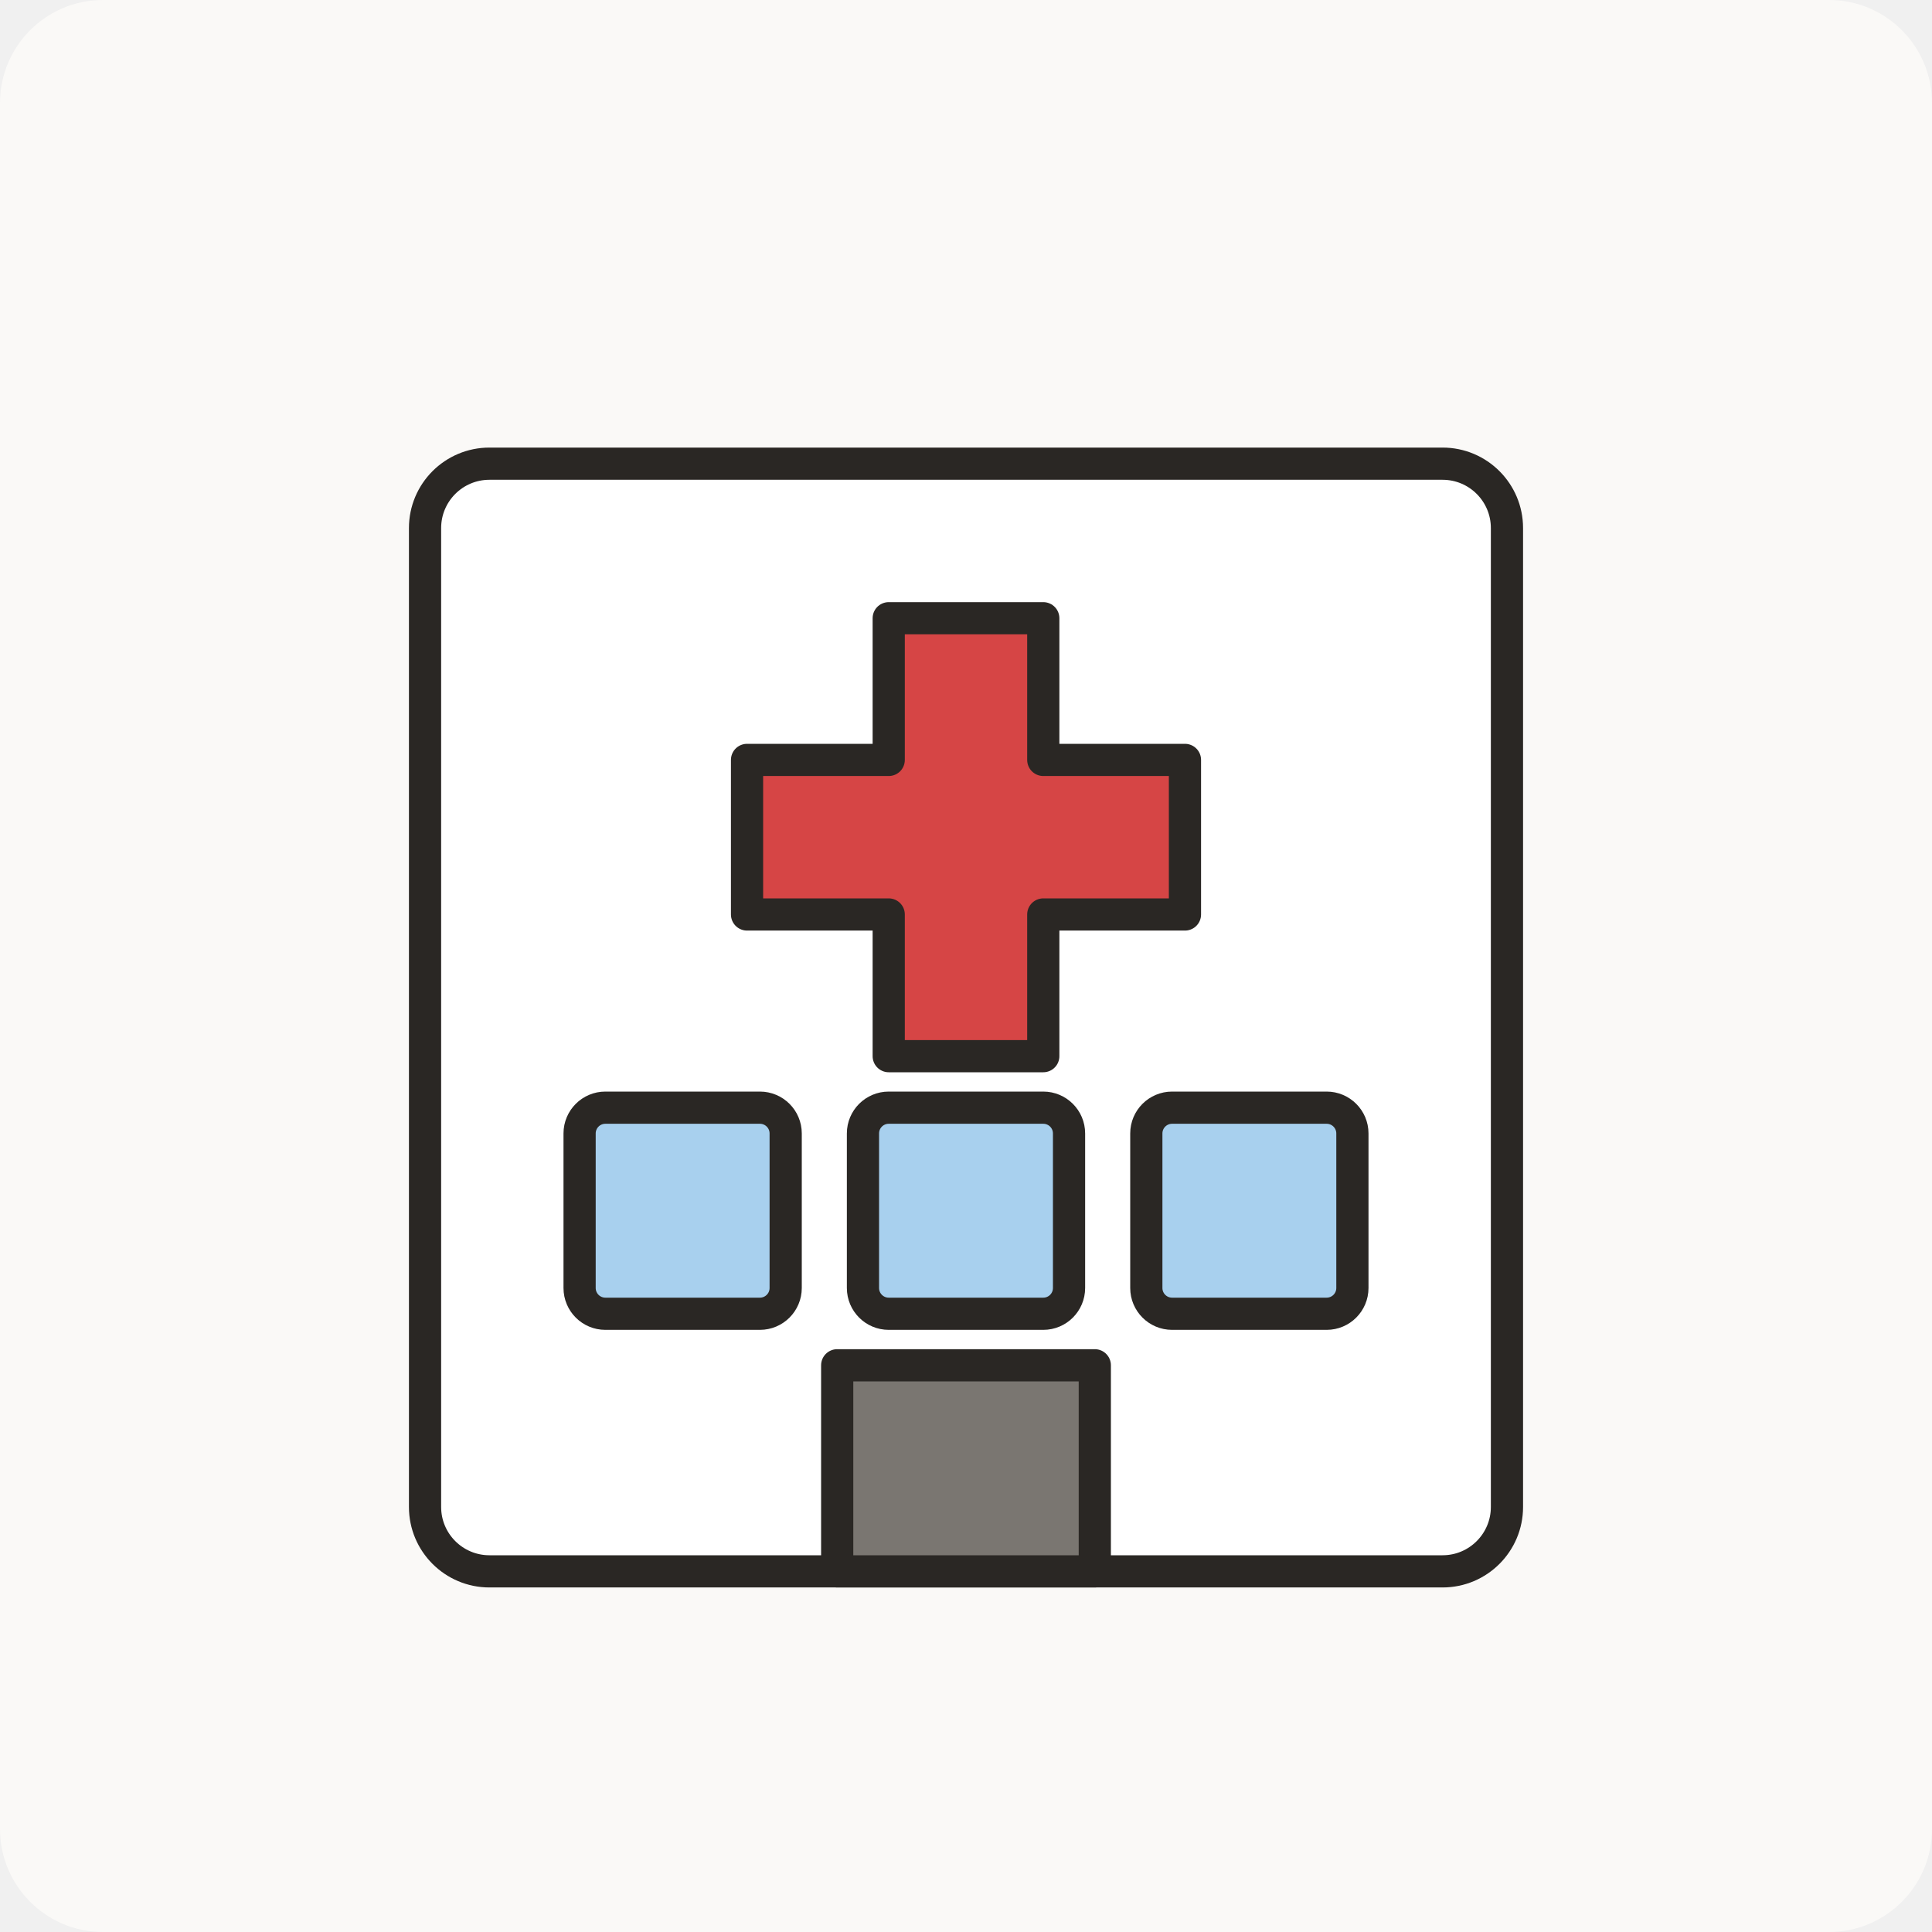
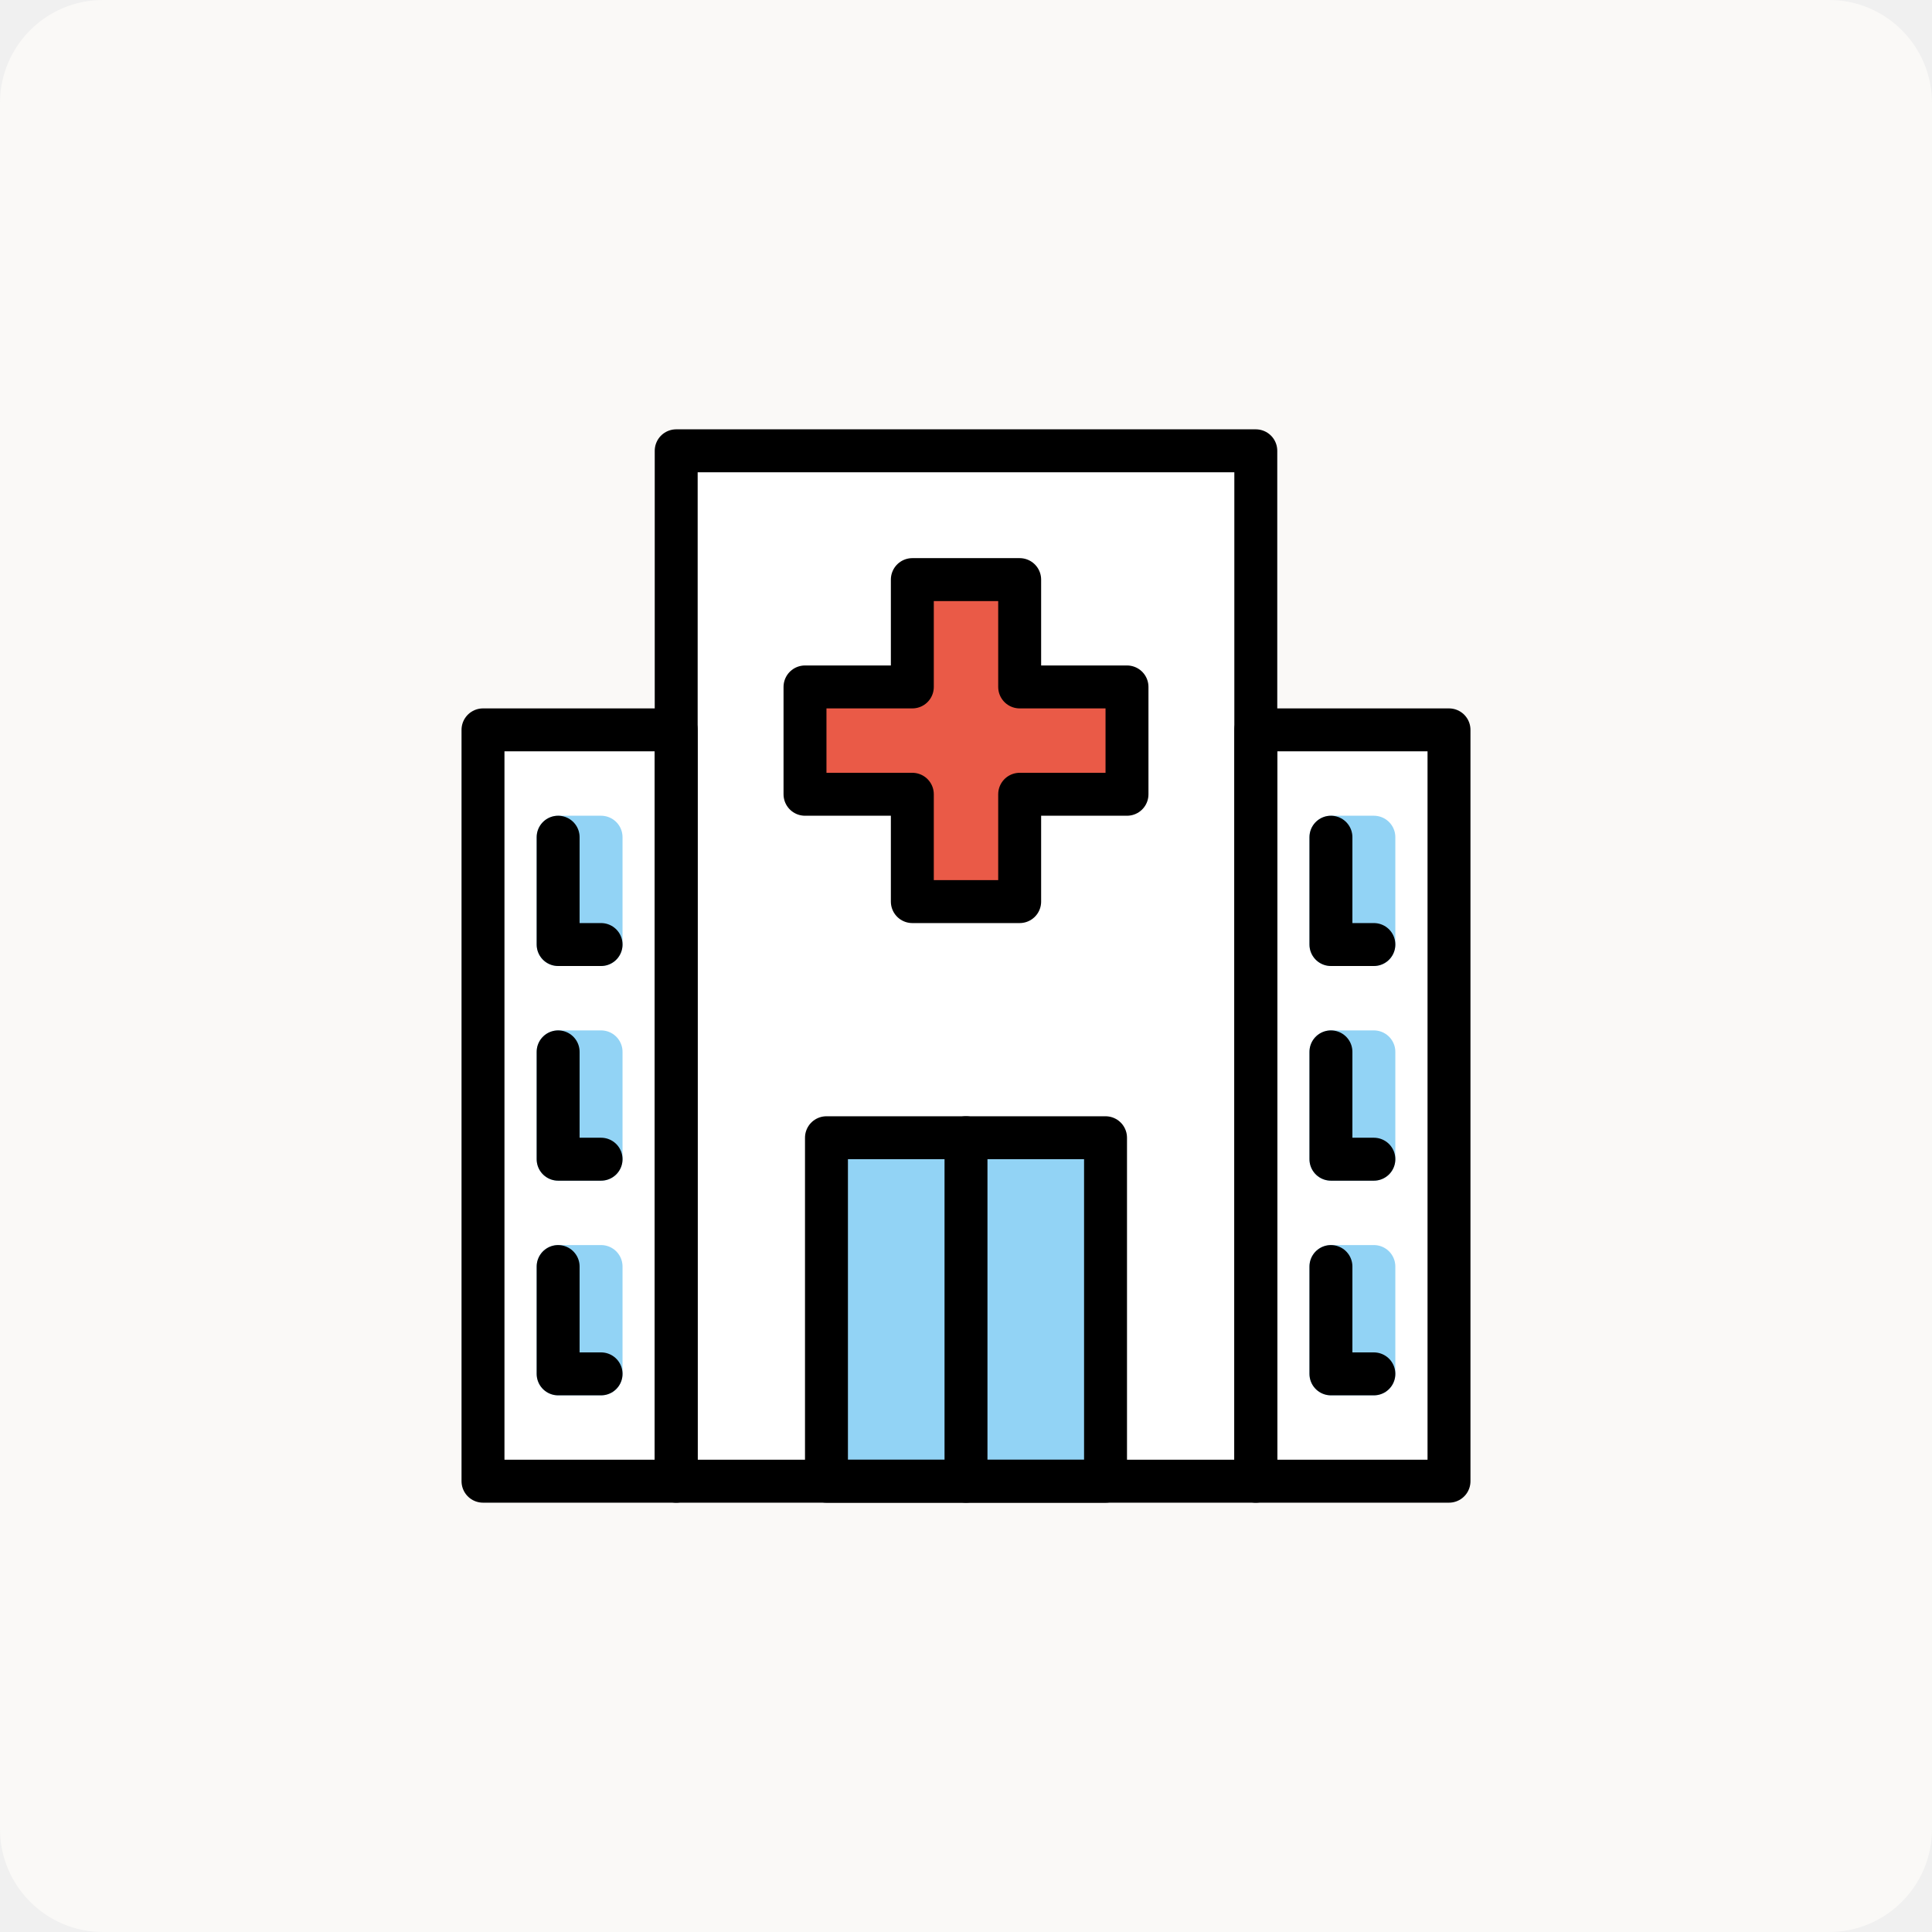
<svg xmlns="http://www.w3.org/2000/svg" width="300" height="300" viewBox="0 0 300 300" role="img">
  <rect width="300" height="300" fill="#FAF9F7" rx="16" />
-   <g fill="none" stroke="#2A2724" stroke-width="5" stroke-linejoin="round" stroke-linecap="round">
-     <rect x="66" y="72" width="168" height="172" rx="10" fill="#FFFFFF" />
-     <path d="M138 96 h24 v22 h22 v24 h-22 v22 h-24 v-22 h-22 v-24 h22 z" fill="#D64545" />
-     <g fill="#A8D0EE">
-       <rect x="90" y="172" width="32" height="32" rx="4" />
-       <rect x="134" y="172" width="32" height="32" rx="4" />
-       <rect x="178" y="172" width="32" height="32" rx="4" />
+   <svg x="30" y="30" width="240" height="240" viewBox="0 0 72 72">
+     <g id="color">
+       <rect x="22.5" y="12" width="27" height="48" fill="#FFFFFF" stroke="none" stroke-linecap="round" stroke-linejoin="round" stroke-miterlimit="10" stroke-width="2" />
+       <rect x="13.5" y="25" width="9" height="35" fill="#FFFFFF" stroke="none" stroke-linecap="round" stroke-linejoin="round" stroke-miterlimit="10" stroke-width="2" />
+       <rect x="49.5" y="25" width="9" height="35" fill="#FFFFFF" stroke="none" stroke-linecap="round" stroke-linejoin="round" stroke-miterlimit="10" stroke-width="2" />
+       <rect x="29.5" y="44" width="13" height="16" fill="#92D3F5" stroke="none" stroke-linecap="round" stroke-linejoin="round" stroke-miterlimit="10" stroke-width="2" />
+       <polygon fill="#EA5A47" stroke="none" stroke-linecap="round" stroke-linejoin="round" stroke-miterlimit="10" stroke-width="2" points="43.5,23 38.5,23 38.5,18 33.5,18 33.5,23 28.5,23 28.5,28 33.5,28 33.5,33 38.5,33 38.5,28 43.5,28" />
+       <rect x="17" y="30" width="2" height="5" fill="none" stroke="#92D3F5" stroke-linecap="round" stroke-linejoin="round" stroke-miterlimit="10" stroke-width="2" />
+       <rect x="17" y="40" width="2" height="5" fill="none" stroke="#92D3F5" stroke-linecap="round" stroke-linejoin="round" stroke-miterlimit="10" stroke-width="2" />
+       <rect x="17" y="50" width="2" height="5" fill="none" stroke="#92D3F5" stroke-linecap="round" stroke-linejoin="round" stroke-miterlimit="10" stroke-width="2" />
+       <rect x="53" y="30" width="2" height="5" fill="none" stroke="#92D3F5" stroke-linecap="round" stroke-linejoin="round" stroke-miterlimit="10" stroke-width="2" />
+       <rect x="53" y="40" width="2" height="5" fill="none" stroke="#92D3F5" stroke-linecap="round" stroke-linejoin="round" stroke-miterlimit="10" stroke-width="2" />
+       <rect x="53" y="50" width="2" height="5" fill="none" stroke="#92D3F5" stroke-linecap="round" stroke-linejoin="round" stroke-miterlimit="10" stroke-width="2" />
    </g>
-     <rect x="130" y="212" width="40" height="32" fill="#7A7671" />
-   </g>
+     <g id="hair" />
+     <g id="skin" />
+     <g id="skin-shadow" />
+     <g id="line">
+       <rect x="22.5" y="12" width="27" height="48" fill="none" stroke="#000000" stroke-linecap="round" stroke-linejoin="round" stroke-miterlimit="10" stroke-width="2" />
+       <rect x="13.5" y="25" width="9" height="35" fill="none" stroke="#000000" stroke-linecap="round" stroke-linejoin="round" stroke-miterlimit="10" stroke-width="2" />
+       <rect x="49.5" y="25" width="9" height="35" fill="none" stroke="#000000" stroke-linecap="round" stroke-linejoin="round" stroke-miterlimit="10" stroke-width="2" />
+       <rect x="29.5" y="44" width="13" height="16" fill="none" stroke="#000000" stroke-linecap="round" stroke-linejoin="round" stroke-miterlimit="10" stroke-width="2" />
+       <line x1="36" x2="36" y1="60" y2="44" fill="none" stroke="#000000" stroke-linecap="round" stroke-linejoin="round" stroke-miterlimit="10" stroke-width="2" />
+       <polygon fill="none" stroke="#000000" stroke-linecap="round" stroke-linejoin="round" stroke-miterlimit="10" stroke-width="2" points="43.5,23 38.5,23 38.5,18 33.5,18 33.5,23 28.5,23 28.5,28 33.5,28 33.5,33 38.5,33 38.5,28 43.5,28" />
+       <polyline fill="none" stroke="#000000" stroke-linecap="round" stroke-linejoin="round" stroke-miterlimit="10" stroke-width="2" points="19,35 17,35 17,30" />
+       <polyline fill="none" stroke="#000000" stroke-linecap="round" stroke-linejoin="round" stroke-miterlimit="10" stroke-width="2" points="19,45 17,45 17,40" />
+       <polyline fill="none" stroke="#000000" stroke-linecap="round" stroke-linejoin="round" stroke-miterlimit="10" stroke-width="2" points="19,55 17,55 17,50" />
+       <polyline fill="none" stroke="#000000" stroke-linecap="round" stroke-linejoin="round" stroke-miterlimit="10" stroke-width="2" points="55,35 53,35 53,30" />
+       <polyline fill="none" stroke="#000000" stroke-linecap="round" stroke-linejoin="round" stroke-miterlimit="10" stroke-width="2" points="55,45 53,45 53,40" />
+       <polyline fill="none" stroke="#000000" stroke-linecap="round" stroke-linejoin="round" stroke-miterlimit="10" stroke-width="2" points="55,55 53,55 53,50" />
+     </g>
+   </svg>
</svg>
